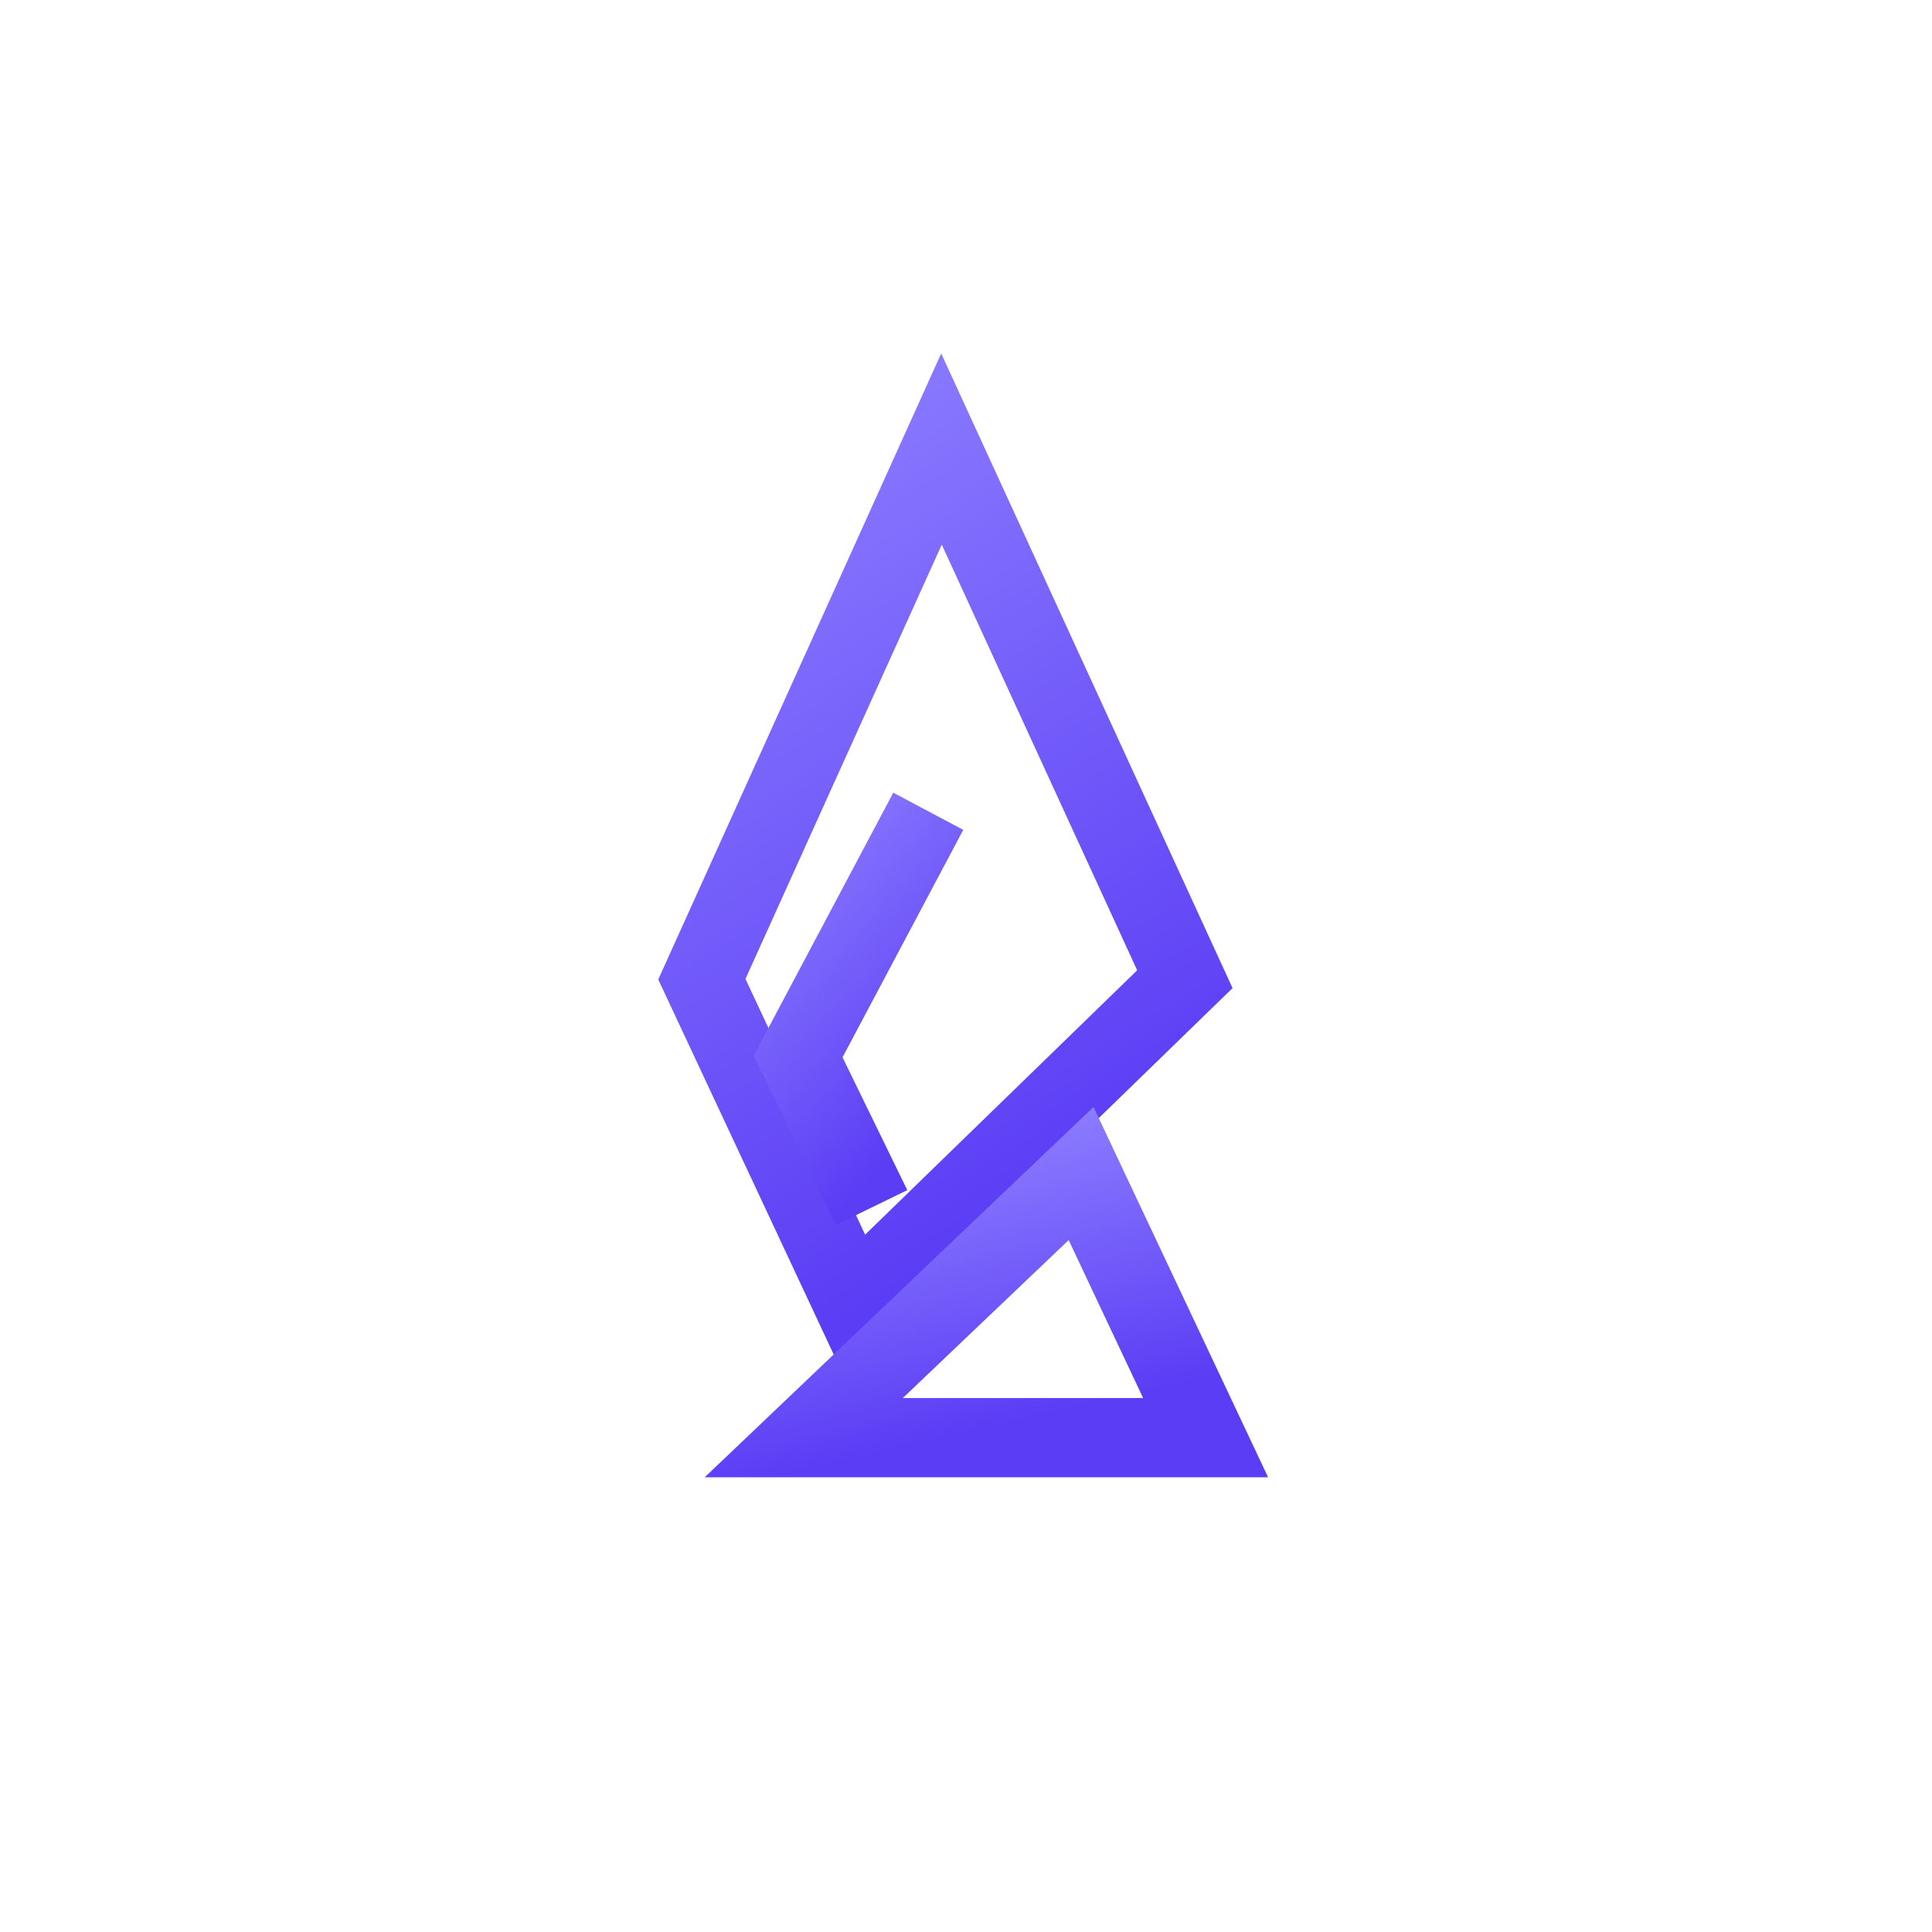
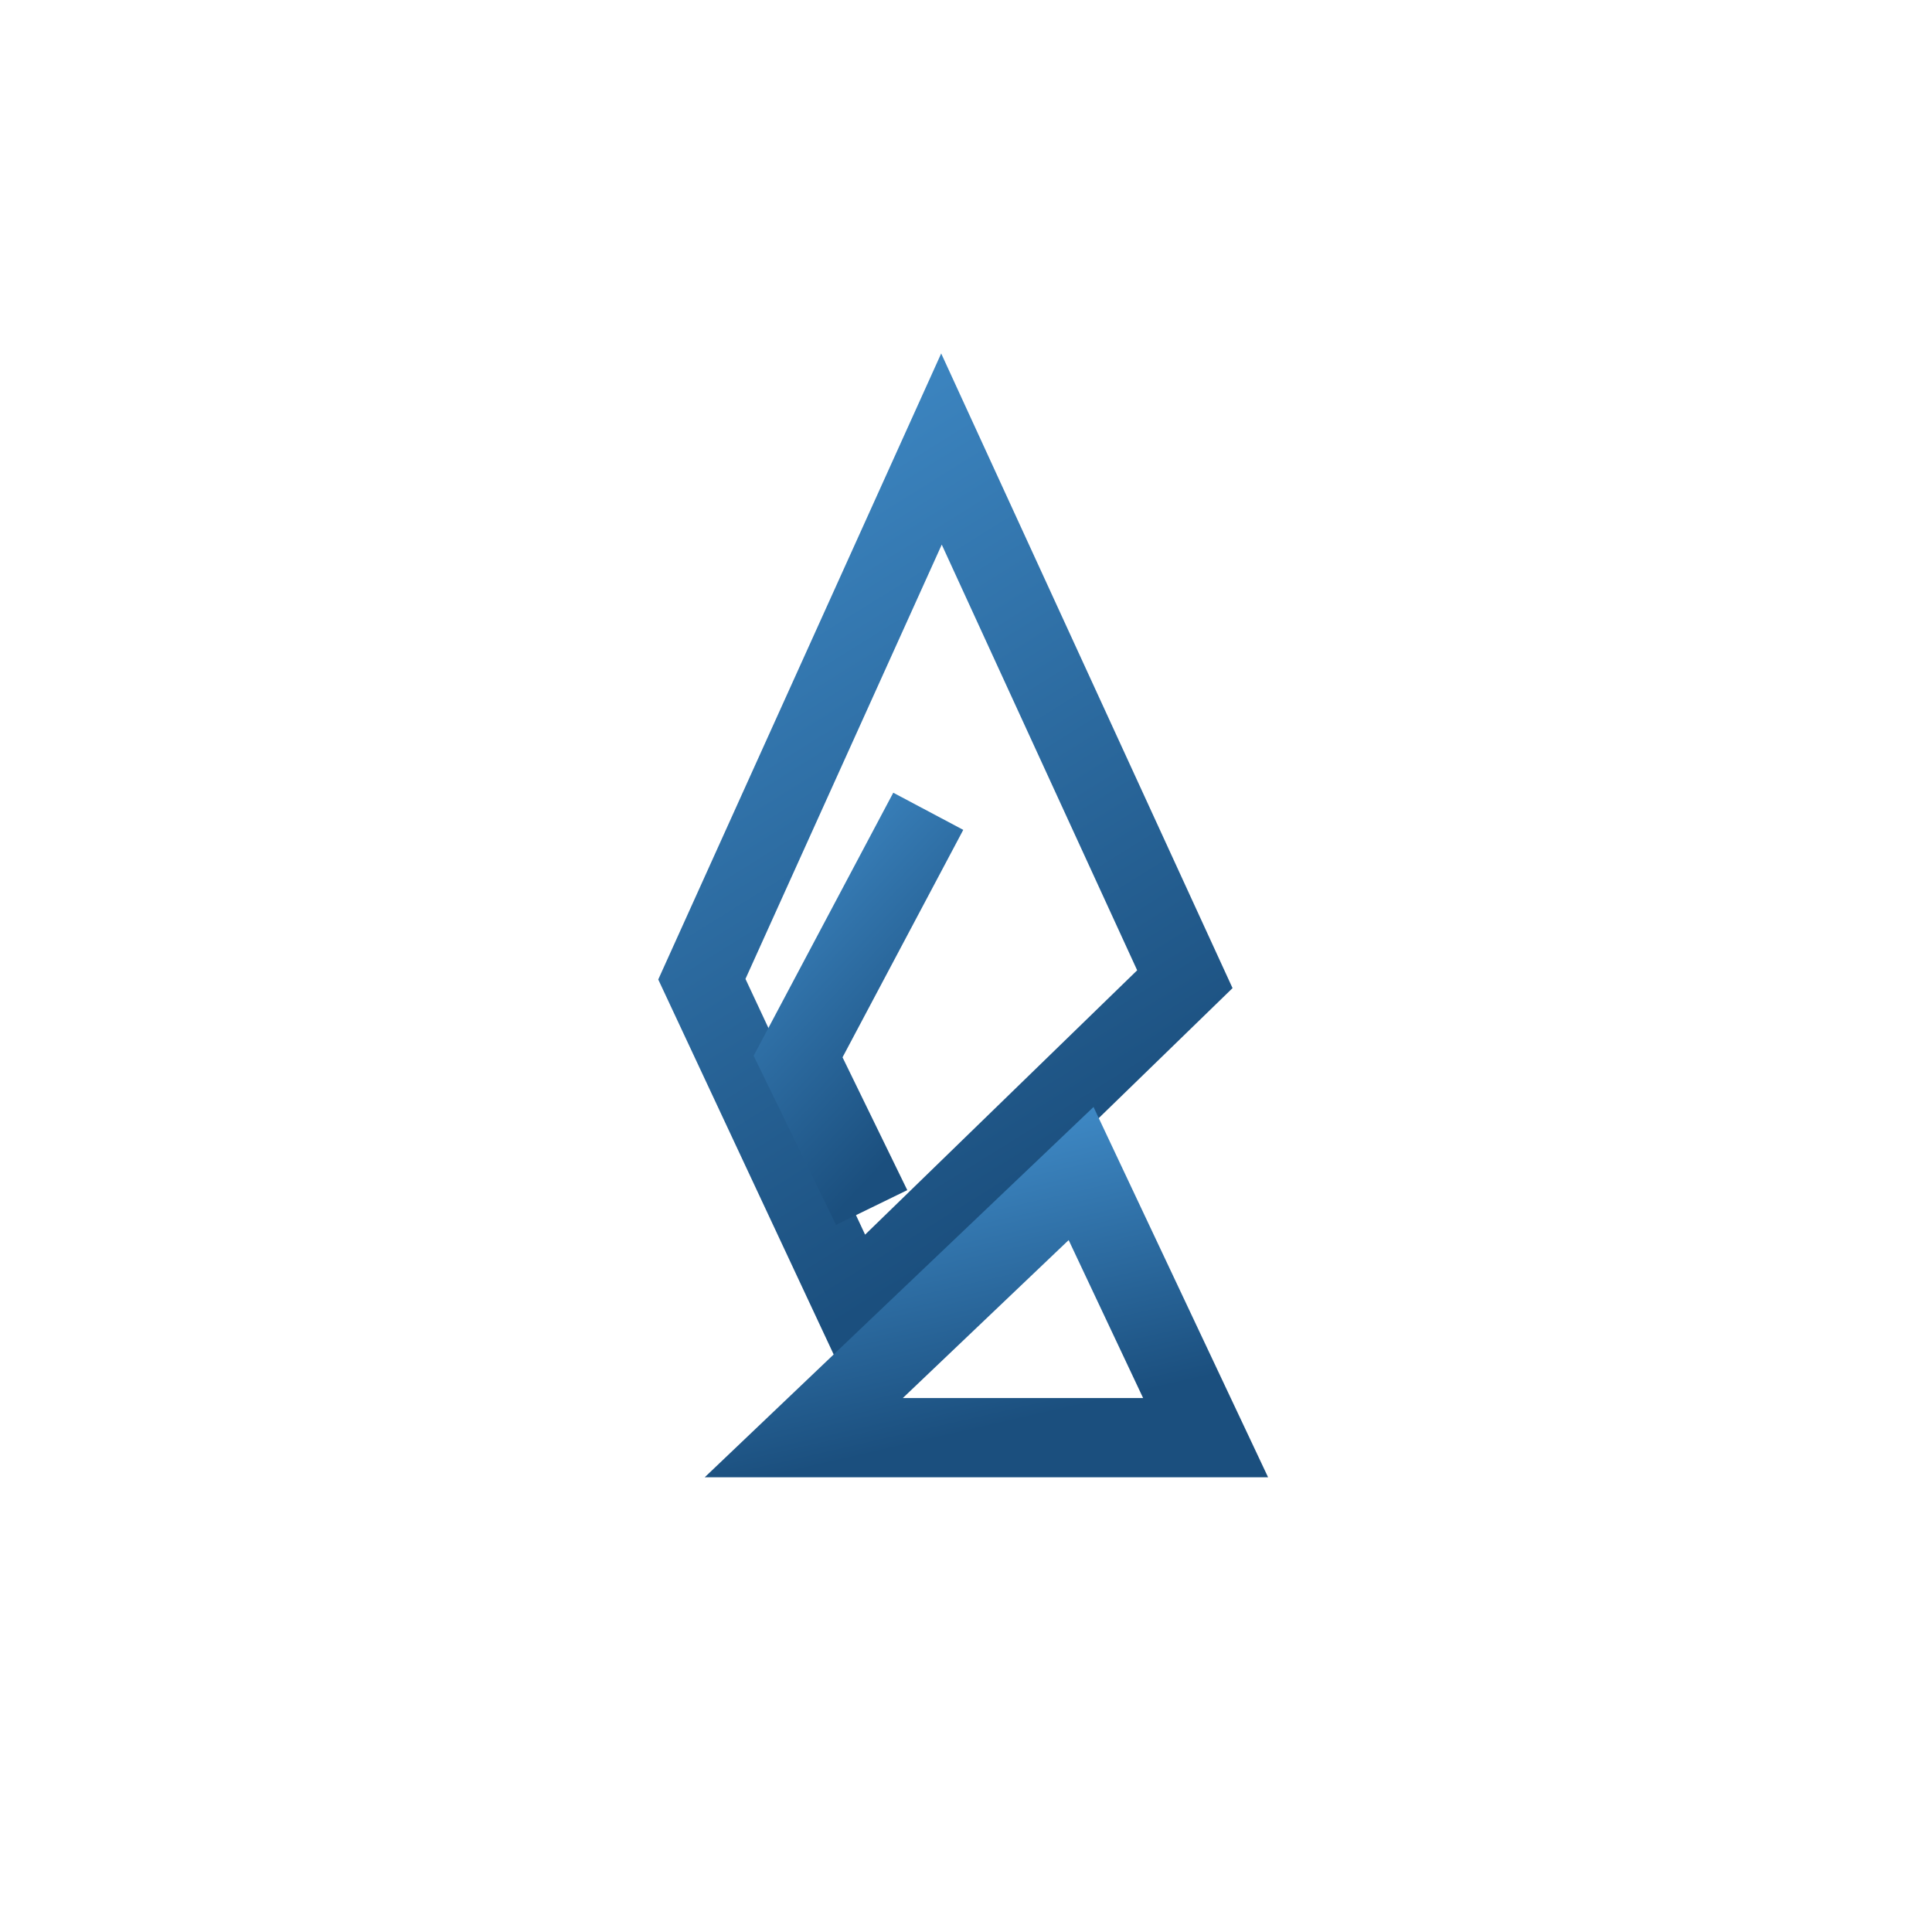
<svg xmlns="http://www.w3.org/2000/svg" viewBox="0 0 1024 1024" role="img" aria-label="Logo">
  <defs>
    <linearGradient id="mark" x1="0" y1="0" x2="0.35" y2="1">
-       <stop offset="0" stop-color="#8B7CFF" />
-       <stop offset="1" stop-color="#5B3DF5" />
+       <stop offset="0" stop-color="#3E88C4" />
+       <stop offset="1" stop-color="#1B4F7E" />
    </linearGradient>
  </defs>
  <g fill="none" stroke="url(#mark)" stroke-width="42" stroke-linejoin="miter">
    <path d="M499 238 L628 519 L452 690 L372 519 Z" />
    <path d="M492 430 L423 560 L462 640" />
    <path d="M573 622 L639 762 L426 762 Z" />
  </g>
</svg>
